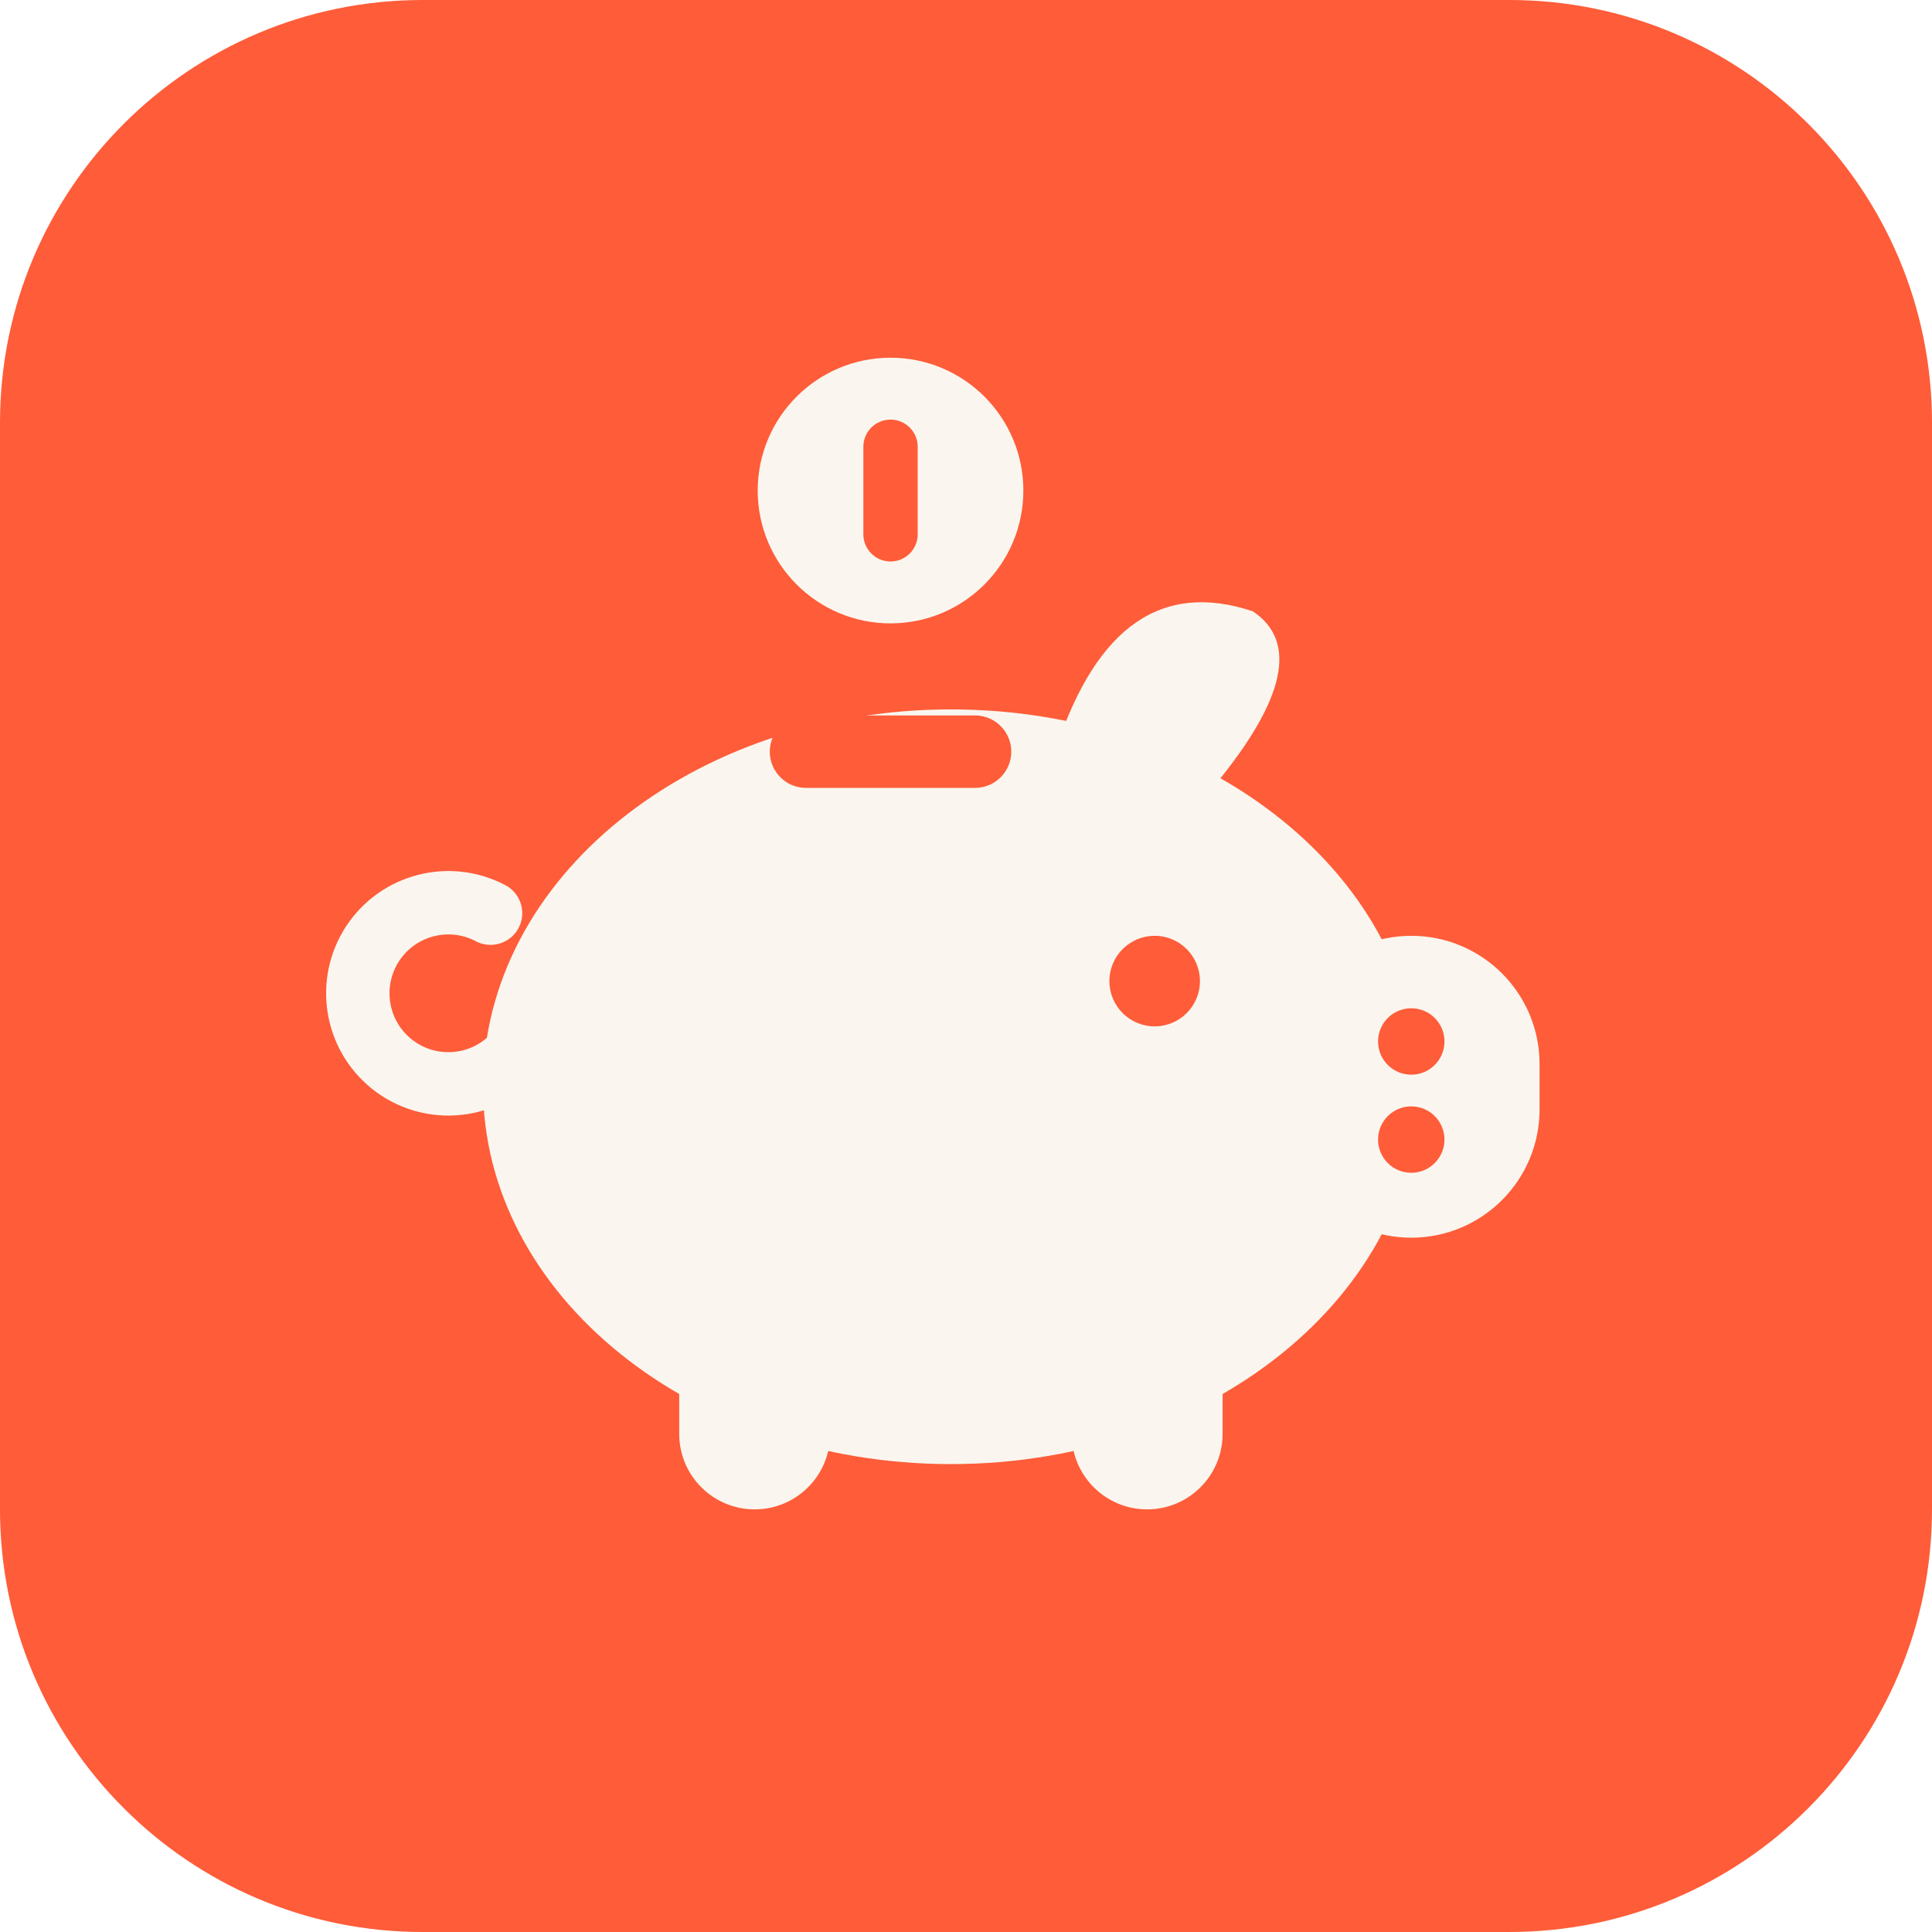
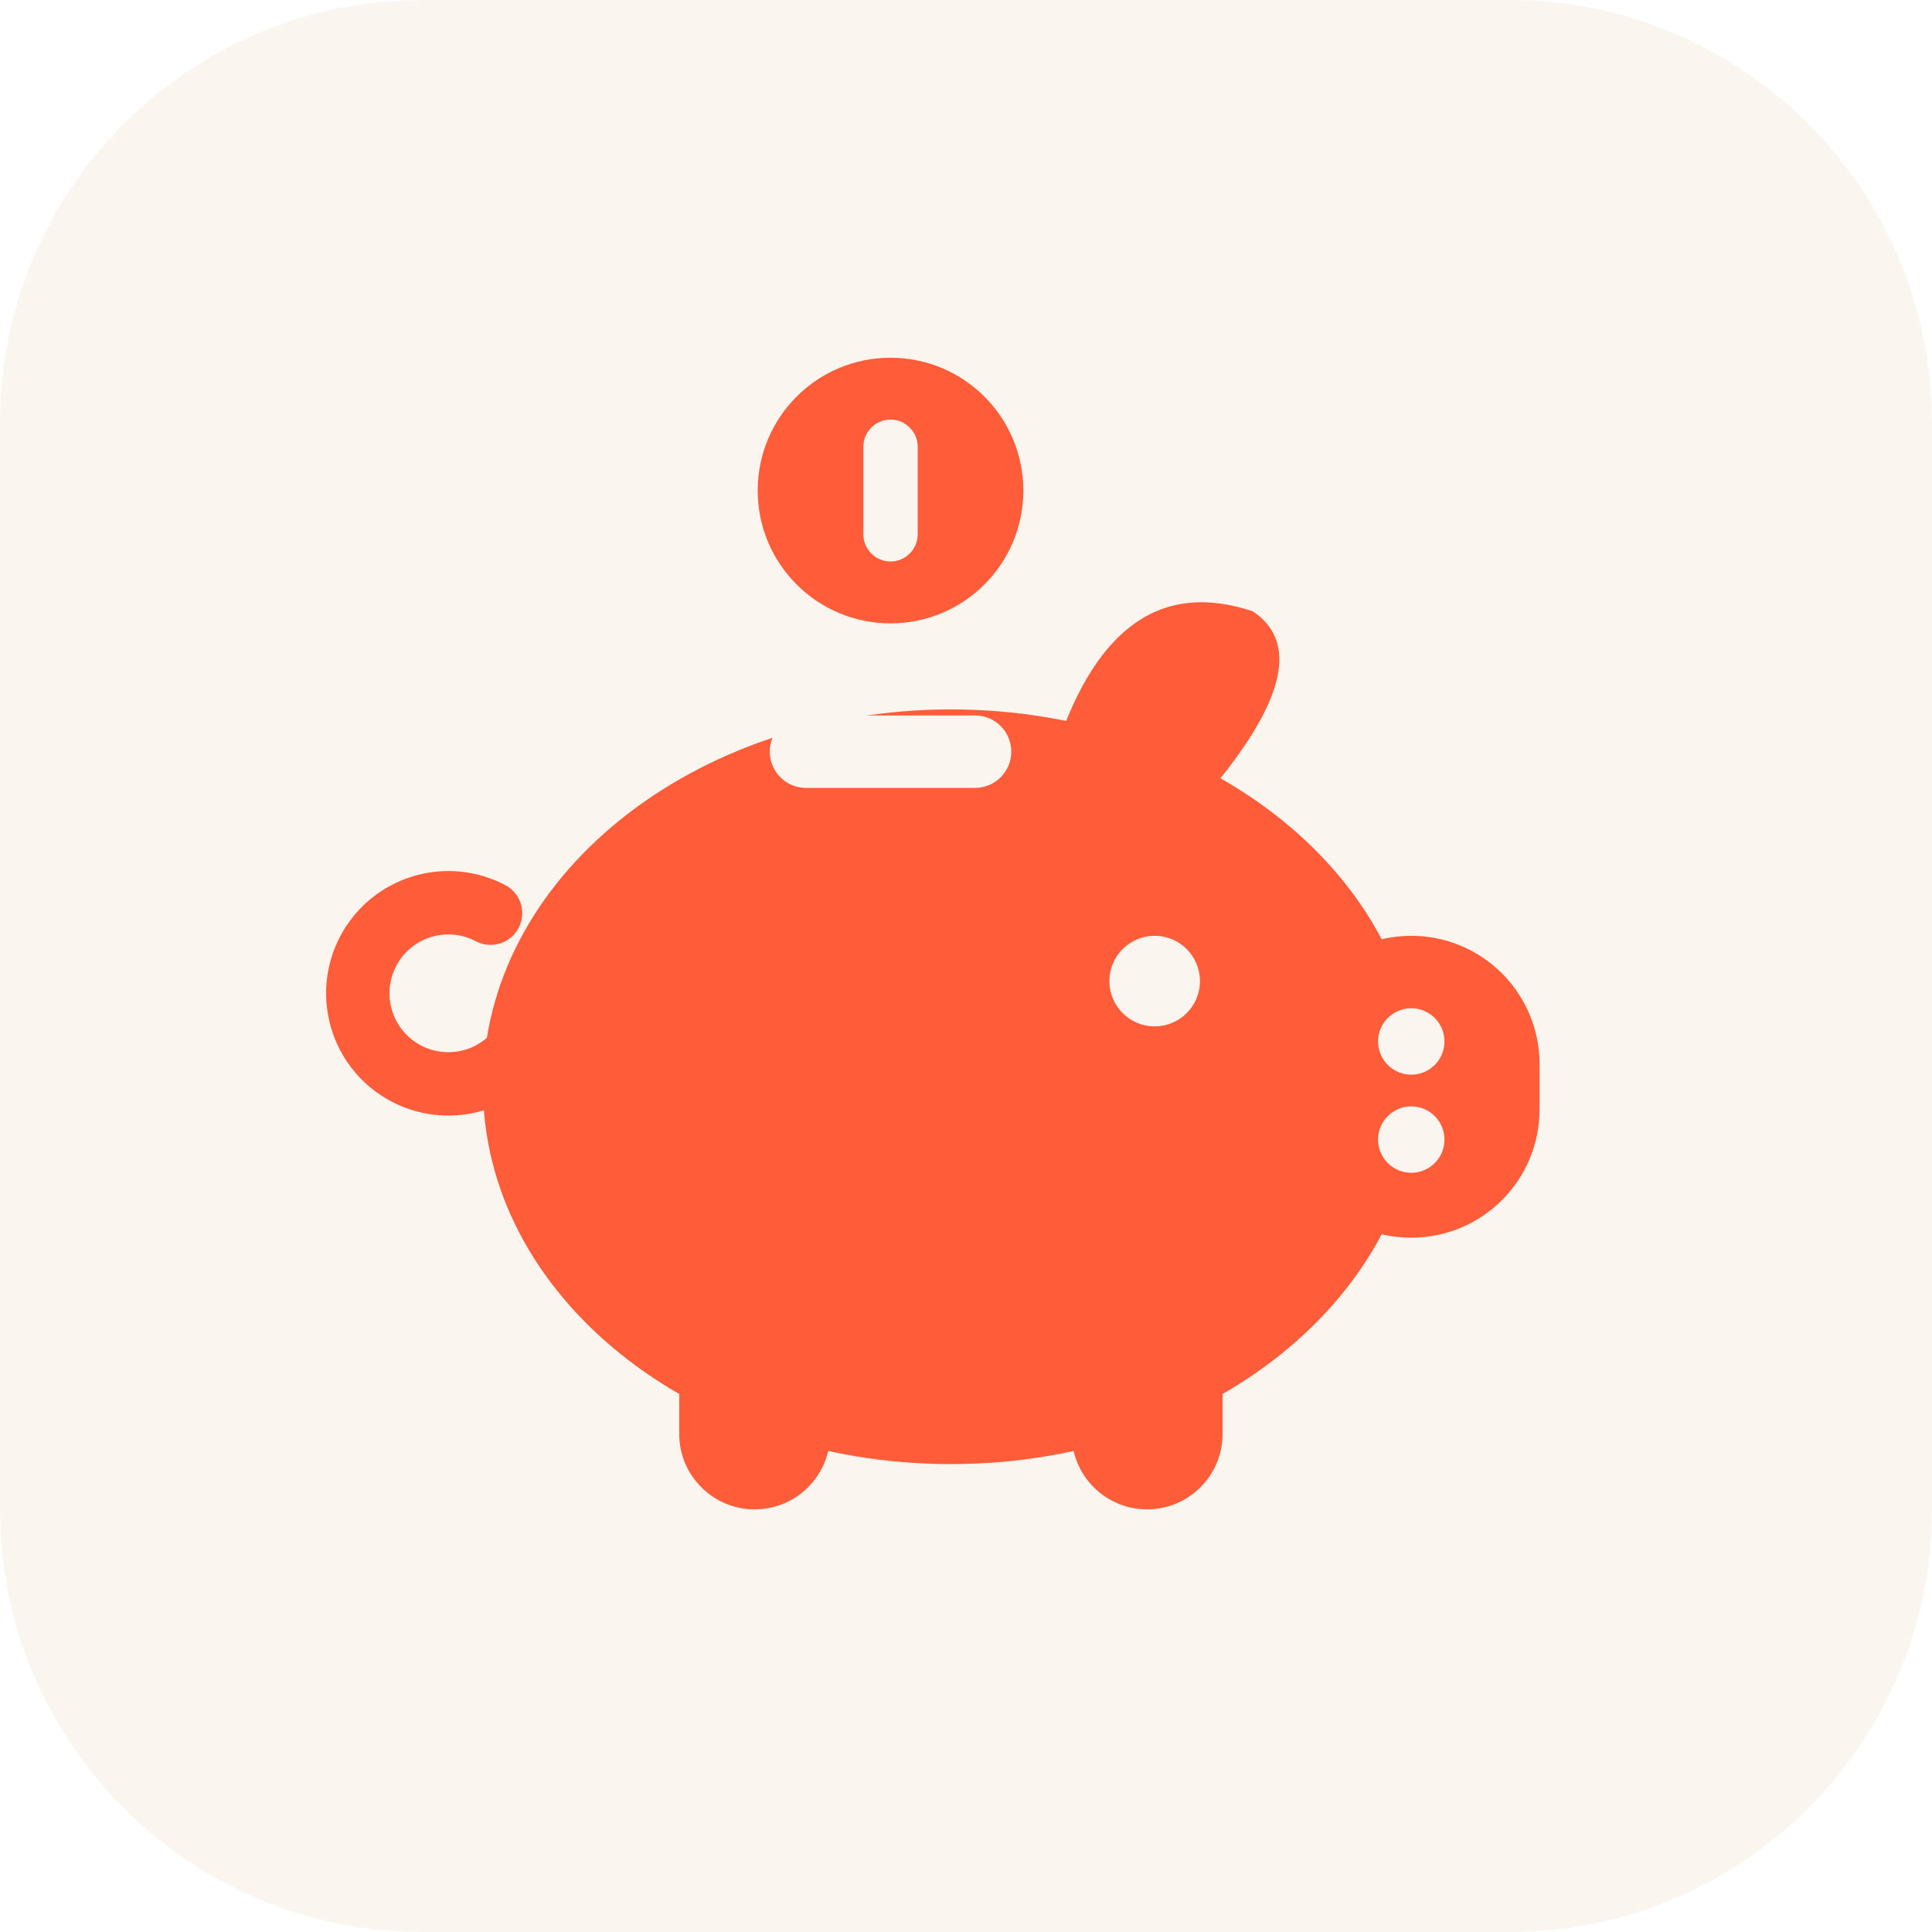
<svg xmlns="http://www.w3.org/2000/svg" width="64" height="64" viewBox="0 0 128 128">
-   <rect width="128" height="128" rx="28" fill="#FF5C39" />
-   <g transform="translate(16,16) scale(1)">
-     <path d="M18 54 a6 6 0 1 1 -1.5 -9.5" fill="none" stroke="#FAF6EF" stroke-width="4.2" stroke-linecap="round" />
-     <rect x="29" y="70" width="10" height="14" rx="5" fill="#FAF6EF" />
-     <rect x="55" y="70" width="10" height="14" rx="5" fill="#FAF6EF" />
-     <ellipse cx="47" cy="56" rx="31" ry="25" fill="#FAF6EF" />
-     <rect x="69" y="46" width="17" height="20" rx="8.5" fill="#FAF6EF" />
-     <circle cx="77.5" cy="53" r="2.2" fill="#FF5C39" />
-     <circle cx="77.5" cy="59.5" r="2.2" fill="#FF5C39" />
-     <path d="M54 33.5 Q58 21.5 67 24.5 Q71.5 27.5 64.5 36 Z" fill="#FAF6EF" />
-     <circle cx="60.5" cy="49" r="3" fill="#FF5C39" />
-     <rect x="35" y="31.4" width="16" height="4.8" rx="2.4" fill="#FF5C39" />
-     <circle cx="43" cy="16.5" r="8.8" fill="#FAF6EF" />
-     <rect x="41.2" y="11.8" width="3.6" height="9.4" rx="1.8" fill="#FF5C39" />
+   <rect width="128" height="128" rx="28" fill="#FAF6EF" />
+   <g transform="translate(16,16)">
+     <path d="M18 54 a6 6 0 1 1 -1.5 -9.5" fill="none" stroke="#FF5C39" stroke-width="4.2" stroke-linecap="round" />
+     <rect x="29" y="70" width="10" height="14" rx="5" fill="#FF5C39" />
+     <rect x="55" y="70" width="10" height="14" rx="5" fill="#FF5C39" />
+     <ellipse cx="47" cy="56" rx="31" ry="25" fill="#FF5C39" />
+     <rect x="69" y="46" width="17" height="20" rx="8.5" fill="#FF5C39" />
+     <circle cx="77.5" cy="53" r="2.2" fill="#FAF6EF" />
+     <circle cx="77.5" cy="59.5" r="2.2" fill="#FAF6EF" />
+     <path d="M54 33.5 Q58 21.5 67 24.5 Q71.5 27.5 64.5 36 Z" fill="#FF5C39" />
+     <circle cx="60.5" cy="49" r="3" fill="#FAF6EF" />
+     <rect x="35" y="31.4" width="16" height="4.8" rx="2.4" fill="#FAF6EF" />
+     <circle cx="43" cy="16.5" r="8.8" fill="#FF5C39" />
+     <rect x="41.2" y="11.8" width="3.6" height="9.4" rx="1.8" fill="#FAF6EF" />
  </g>
</svg>
